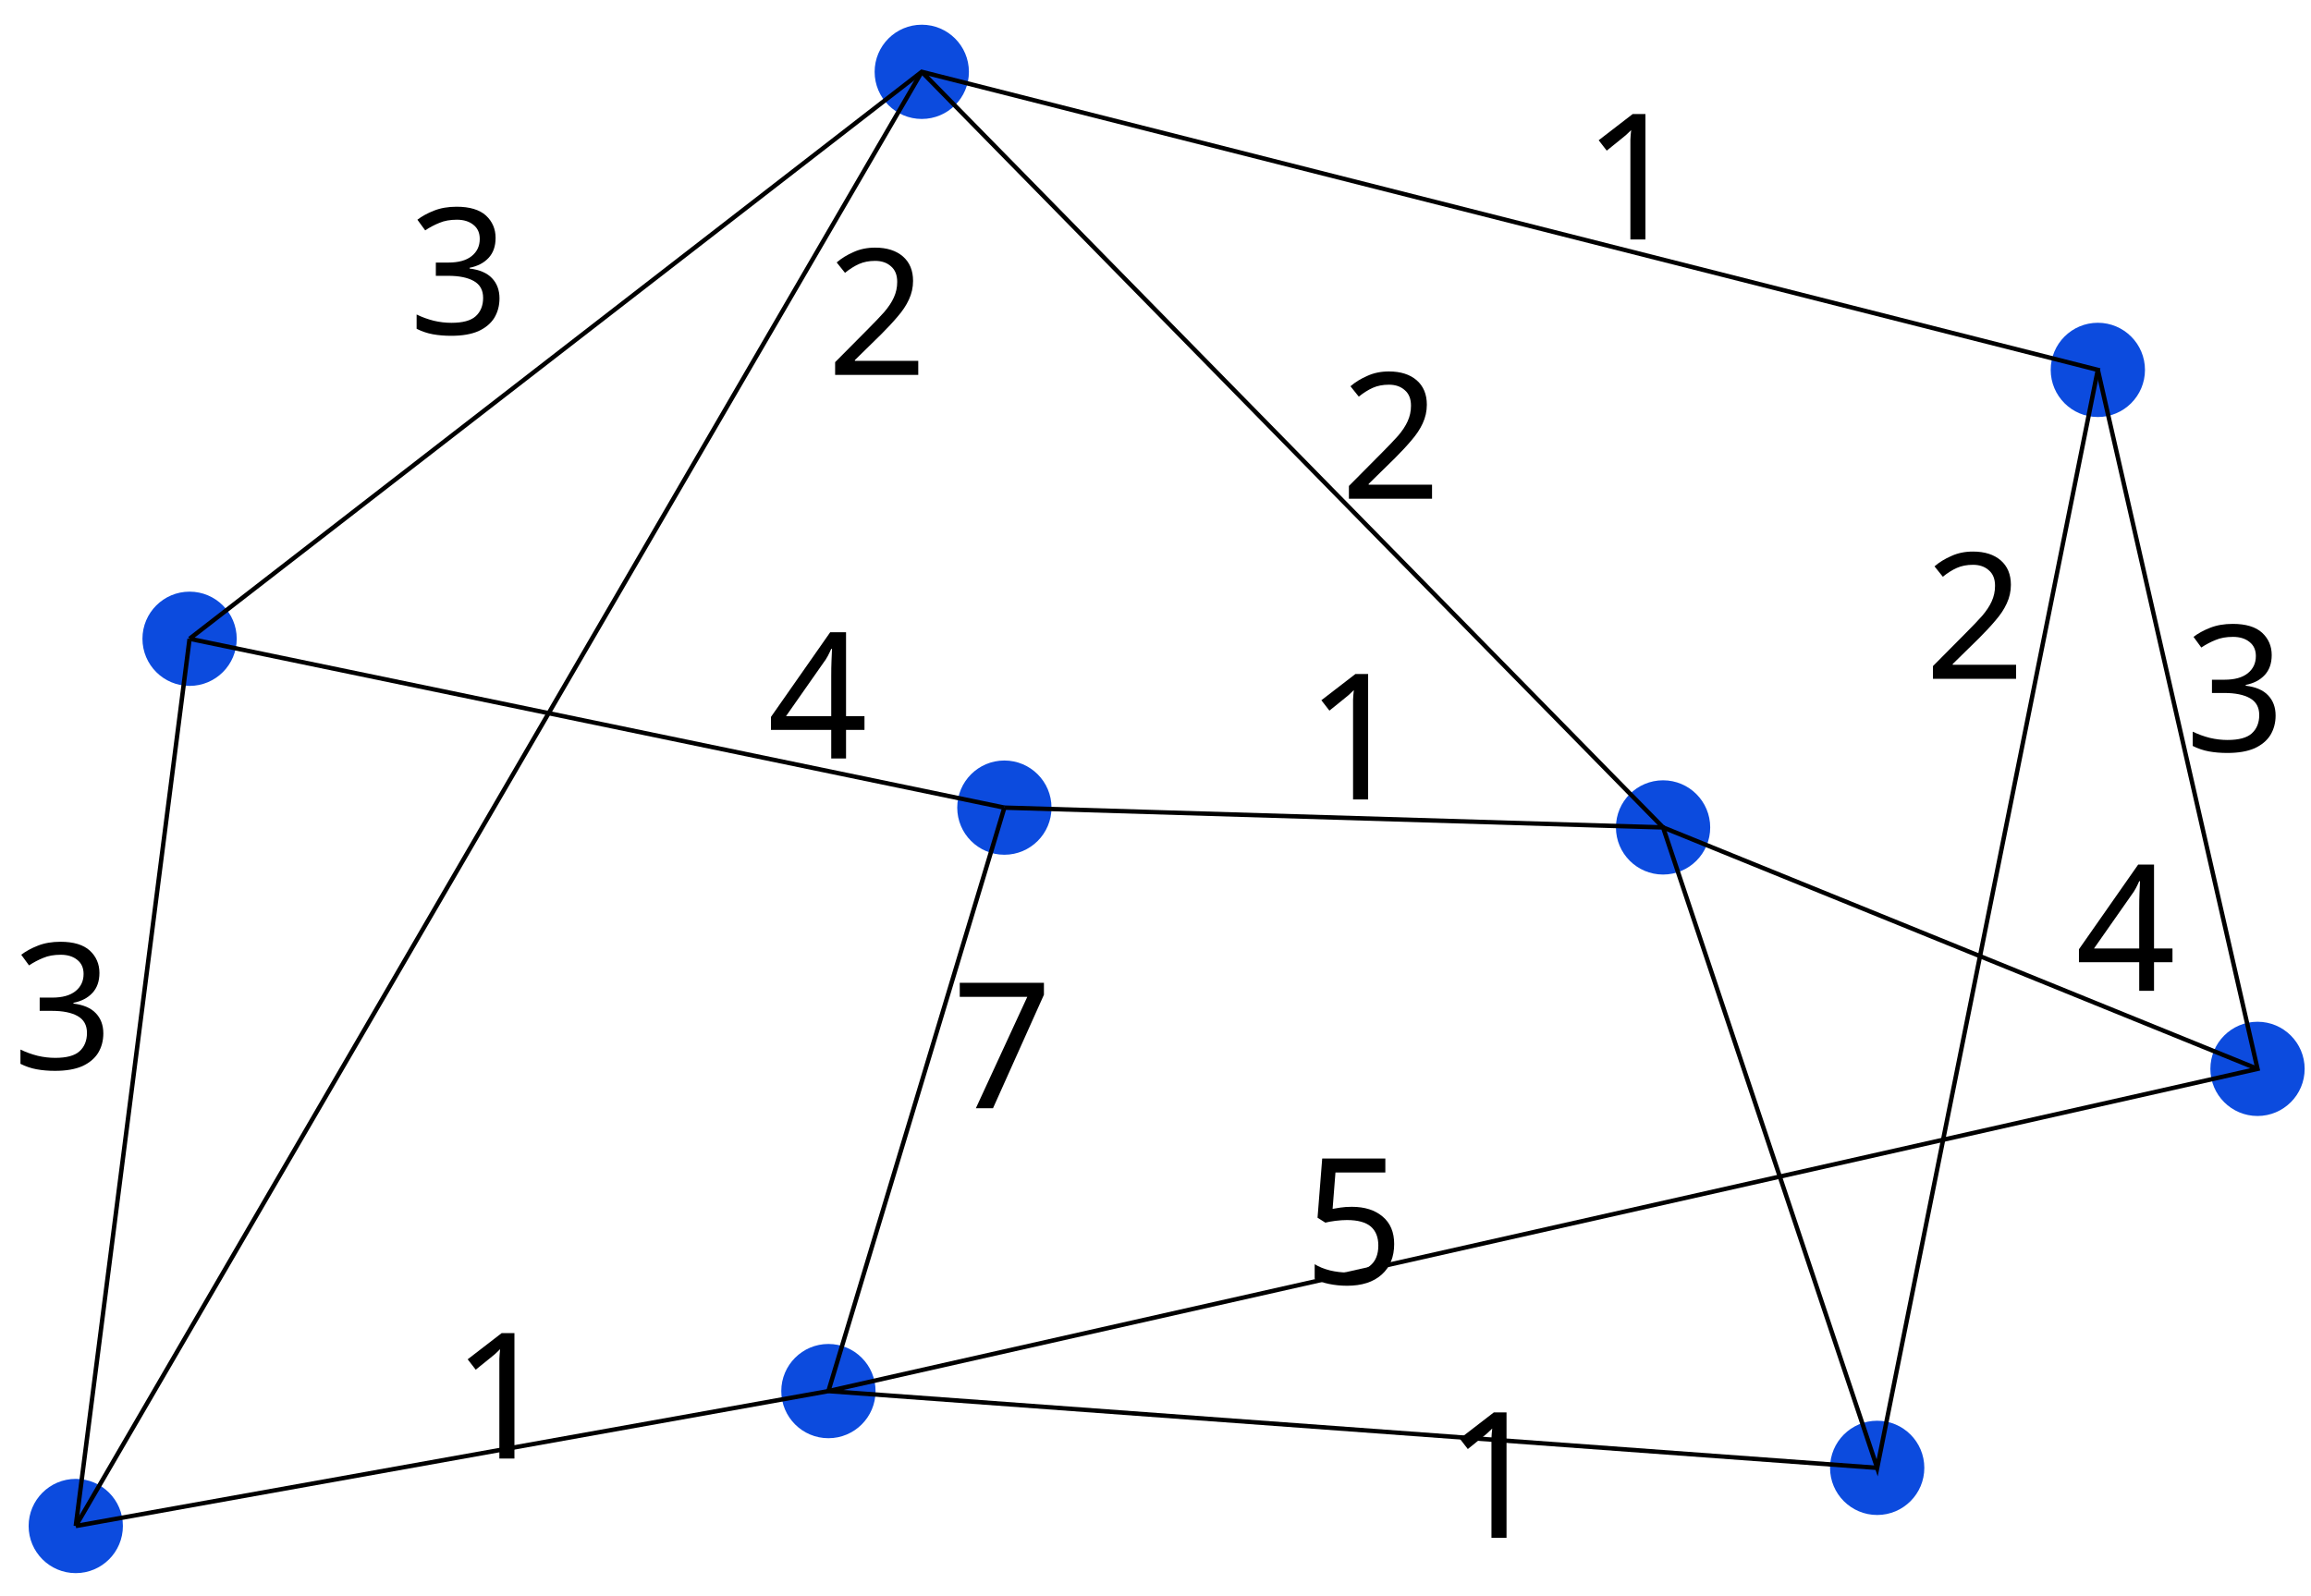
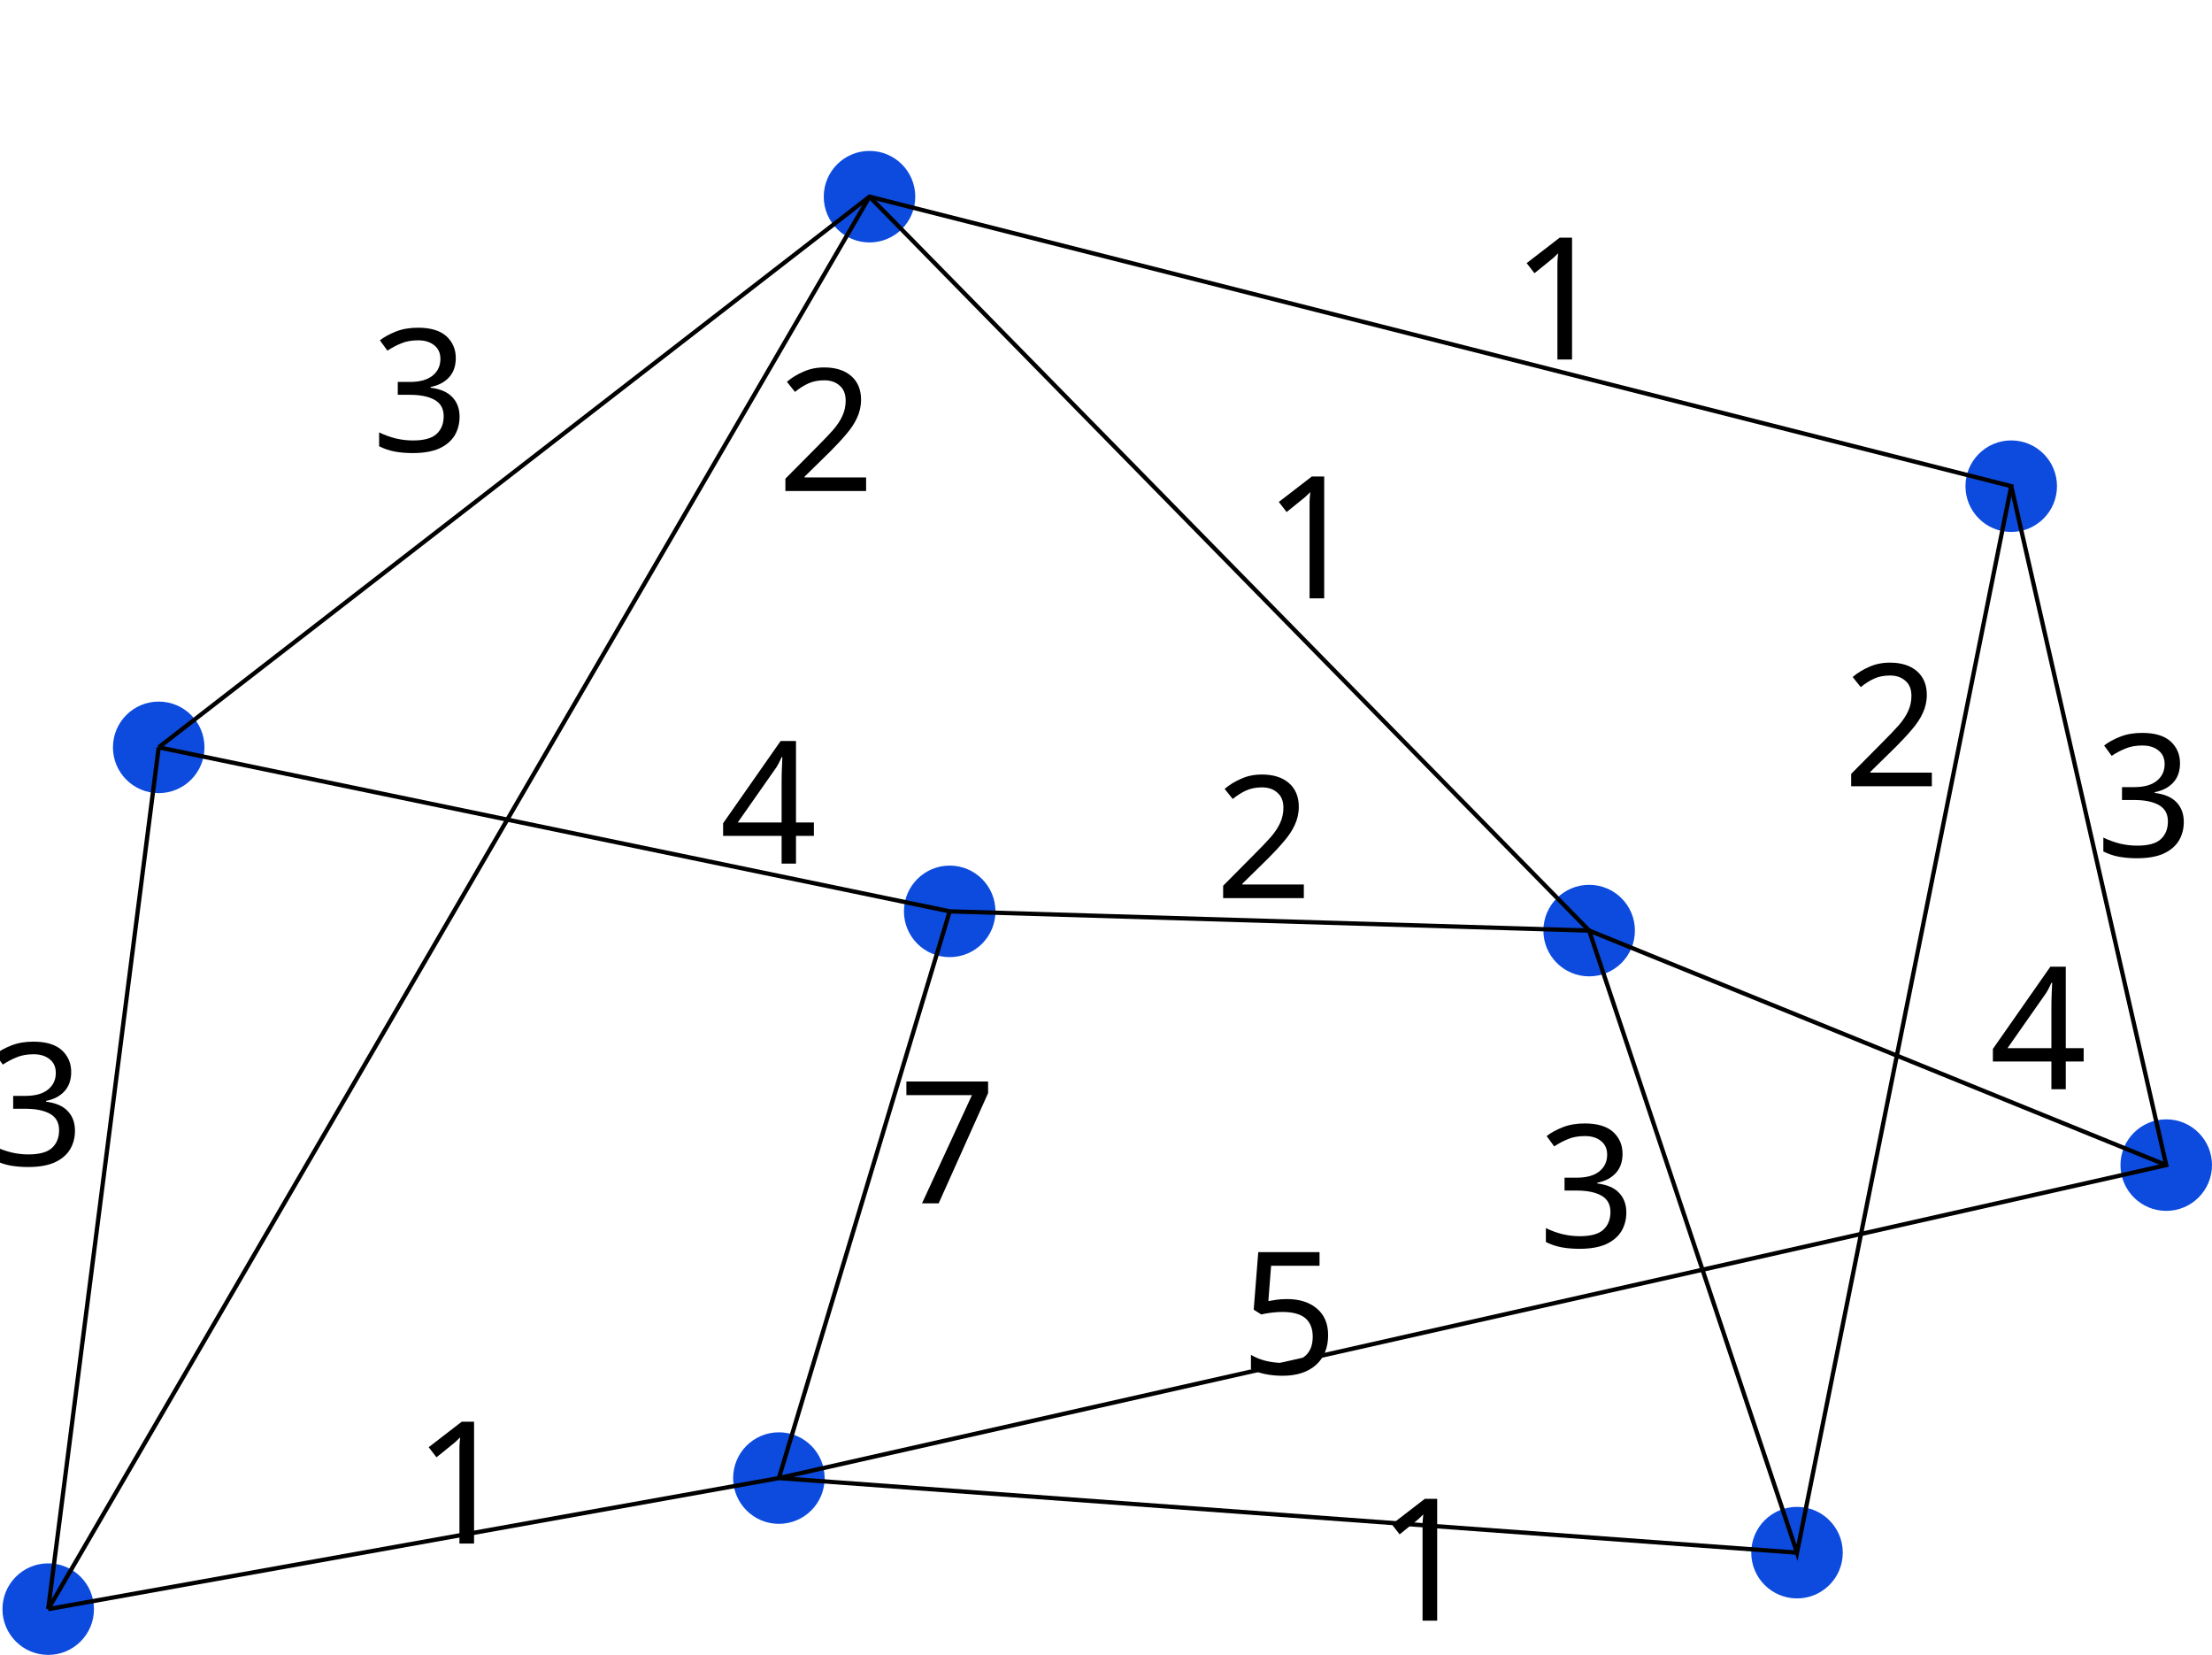
- <svg xmlns="http://www.w3.org/2000/svg" width="139mm" height="96mm" viewBox="0 0 139 96" version="1.1" id="svg8448">
+ <svg xmlns="http://www.w3.org/2000/svg" width="137.049mm" height="102.506mm" viewBox="0 0 137.049 102.506" version="1.1" id="svg8448">
  <defs id="defs8442" />
-   <g id="layer1" transform="translate(0,-201)">
+   <g id="layer1" transform="translate(-1.569566,-193.1392)">
    <circle style="fill:#0042dc;fill-opacity:0.952;stroke-width:0.1;stroke-miterlimit:4;stroke-dasharray:none" id="path8450" cx="55.442" cy="205.322" r="2.835" />
    <circle style="fill:#0042dc;fill-opacity:0.952;stroke-width:0.1;stroke-miterlimit:4;stroke-dasharray:none" id="path8450-0" cx="4.557" cy="292.81" r="2.835" />
    <circle style="fill:#0042dc;fill-opacity:0.952;stroke-width:0.1;stroke-miterlimit:4;stroke-dasharray:none" id="path8450-3" cx="49.827" cy="284.693" r="2.835" />
    <circle style="fill:#0042dc;fill-opacity:0.952;stroke-width:0.1;stroke-miterlimit:4;stroke-dasharray:none" id="path8450-5" cx="60.41" cy="249.59" r="2.835" />
    <circle style="fill:#0042dc;fill-opacity:0.952;stroke-width:0.1;stroke-miterlimit:4;stroke-dasharray:none" id="path8450-8" cx="135.783" cy="265.307" r="2.835" />
    <circle style="fill:#0042dc;fill-opacity:0.952;stroke-width:0.1;stroke-miterlimit:4;stroke-dasharray:none" id="path8450-50" cx="112.907" cy="289.312" r="2.835" />
-     <circle style="fill:#0042dc;fill-opacity:0.952;stroke-width:0.1;stroke-miterlimit:4;stroke-dasharray:none" id="path8450-9" cx="126.179" cy="223.254" r="2.835" />
+     <circle style="fill:#0042dc;fill-opacity:0.953;stroke-width:0.1;stroke-miterlimit:4;stroke-dasharray:none" id="path8450-9" cx="126.179" cy="223.254" r="2.835" />
    <circle style="fill:#0042dc;fill-opacity:0.952;stroke-width:0.1;stroke-miterlimit:4;stroke-dasharray:none" id="path8450-98" cx="11.403" cy="239.431" r="2.835" />
    <circle style="fill:#0042dc;fill-opacity:0.952;stroke-width:0.1;stroke-miterlimit:4;stroke-dasharray:none" id="path8450-02" cx="100.029" cy="250.781" r="2.835" />
    <path style="fill:none;stroke:#000000;stroke-width:0.265px;stroke-linecap:butt;stroke-linejoin:miter;stroke-opacity:1" d="M 4.557,292.81 11.403,239.431" id="path9068" />
    <path style="fill:none;stroke:#000000;stroke-width:0.265px;stroke-linecap:butt;stroke-linejoin:miter;stroke-opacity:1" d="m 60.41,249.59 39.619,1.191 12.878,38.531 13.272,-66.059 -70.738,-17.932 -44.039,34.109 v 0 0" id="path9070" />
    <path style="fill:none;stroke:#000000;stroke-width:0.265px;stroke-linecap:butt;stroke-linejoin:miter;stroke-opacity:1" d="M 49.827,284.693 60.41,249.59" id="path9072" />
    <path style="fill:none;stroke:#000000;stroke-width:0.265px;stroke-linecap:butt;stroke-linejoin:miter;stroke-opacity:1" d="M 4.557,292.81 55.442,205.322" id="path9074" />
    <path style="fill:none;stroke:#000000;stroke-width:0.265px;stroke-linecap:butt;stroke-linejoin:miter;stroke-opacity:1" d="M 49.827,284.693 4.557,292.81" id="path9076" />
    <path style="fill:none;stroke:#000000;stroke-width:0.265px;stroke-linecap:butt;stroke-linejoin:miter;stroke-opacity:1" d="M 112.907,289.312 49.827,284.693 135.783,265.307 126.179,223.254" id="path9078" />
    <path style="fill:none;stroke:#000000;stroke-width:0.265px;stroke-linecap:butt;stroke-linejoin:miter;stroke-opacity:1" d="M 135.783,265.307 100.029,250.781" id="path9080" />
    <path style="fill:none;stroke:#000000;stroke-width:0.265px;stroke-linecap:butt;stroke-linejoin:miter;stroke-opacity:1" d="M 100.029,250.781 55.442,205.322" id="path9082" />
    <path style="fill:none;stroke:#000000;stroke-width:0.265px;stroke-linecap:butt;stroke-linejoin:miter;stroke-opacity:1" d="M 60.41,249.59 11.403,239.431" id="path9084" />
-     <text xml:space="preserve" style="font-style:normal;font-weight:normal;font-size:10.583px;line-height:1.25;font-family:sans-serif;letter-spacing:0px;word-spacing:0px;fill:#000000;fill-opacity:1;stroke:none;stroke-width:0.265" x="80.632" y="231.005" id="text9090">
-       <tspan id="tspan9088" x="80.632" y="231.005" style="stroke-width:0.265">2</tspan>
+     <text xml:space="preserve" style="font-style:normal;font-weight:normal;font-size:10.583px;line-height:1.25;font-family:sans-serif;letter-spacing:0px;word-spacing:0px;fill:#000000;fill-opacity:1;stroke:none;stroke-width:0.265" x="76.852" y="248.77" id="text9090">
+       <tspan id="tspan9088" x="76.852" y="248.77" style="stroke-width:0.265">2</tspan>
    </text>
    <text xml:space="preserve" style="font-style:normal;font-weight:normal;font-size:10.583px;line-height:1.25;font-family:sans-serif;letter-spacing:0px;word-spacing:0px;fill:#000000;fill-opacity:1;stroke:none;stroke-width:0.265" x="95.22" y="215.406" id="text9094">
      <tspan id="tspan9092" x="95.22" y="215.406" style="stroke-width:0.265">1</tspan>
    </text>
    <text xml:space="preserve" style="font-style:normal;font-weight:normal;font-size:10.583px;line-height:1.25;font-family:sans-serif;letter-spacing:0px;word-spacing:0px;fill:#000000;fill-opacity:1;stroke:none;stroke-width:0.265" x="131.417" y="246.191" id="text9098">
      <tspan id="tspan9096" x="131.417" y="246.191" style="stroke-width:0.265">3</tspan>
    </text>
    <text xml:space="preserve" style="font-style:normal;font-weight:normal;font-size:10.583px;line-height:1.25;font-family:sans-serif;letter-spacing:0px;word-spacing:0px;fill:#000000;fill-opacity:1;stroke:none;stroke-width:0.265" x="124.823" y="260.611" id="text9102">
      <tspan id="tspan9100" x="124.823" y="260.611" style="stroke-width:0.265">4</tspan>
    </text>
    <text xml:space="preserve" style="font-style:normal;font-weight:normal;font-size:10.583px;line-height:1.25;font-family:sans-serif;letter-spacing:0px;word-spacing:0px;fill:#000000;fill-opacity:1;stroke:none;stroke-width:0.265" x="115.763" y="241.842" id="text9106">
      <tspan id="tspan9104" x="115.763" y="241.842" style="stroke-width:0.265">2</tspan>
    </text>
    <text xml:space="preserve" style="font-style:normal;font-weight:normal;font-size:10.583px;line-height:1.25;font-family:sans-serif;letter-spacing:0px;word-spacing:0px;fill:#000000;fill-opacity:1;stroke:none;stroke-width:0.265" x="78.403" y="278.248" id="text9110">
      <tspan id="tspan9108" x="78.403" y="278.248" style="stroke-width:0.265">5</tspan>
    </text>
    <text xml:space="preserve" style="font-style:normal;font-weight:normal;font-size:10.583px;line-height:1.25;font-family:sans-serif;letter-spacing:0px;word-spacing:0px;fill:#000000;fill-opacity:1;stroke:none;stroke-width:0.265" x="86.863" y="293.525" id="text9114">
      <tspan id="tspan9112" x="86.863" y="293.525" style="stroke-width:0.265">1</tspan>
    </text>
    <text xml:space="preserve" style="font-style:normal;font-weight:normal;font-size:10.583px;line-height:1.25;font-family:sans-serif;letter-spacing:0px;word-spacing:0px;fill:#000000;fill-opacity:1;stroke:none;stroke-width:0.265" x="57.256" y="267.676" id="text9118">
      <tspan id="tspan9116" x="57.256" y="267.676" style="stroke-width:0.265">7</tspan>
    </text>
-     <text xml:space="preserve" style="font-style:normal;font-weight:normal;font-size:10.583px;line-height:1.25;font-family:sans-serif;letter-spacing:0px;word-spacing:0px;fill:#000000;fill-opacity:1;stroke:none;stroke-width:0.265" x="78.539" y="249.098" id="text9122">
-       <tspan id="tspan9120" x="78.539" y="249.098" style="stroke-width:0.265">1</tspan>
+     <text xml:space="preserve" style="font-style:normal;font-weight:normal;font-size:10.583px;line-height:1.25;font-family:sans-serif;letter-spacing:0px;word-spacing:0px;fill:#000000;fill-opacity:1;stroke:none;stroke-width:0.265" x="79.862" y="230.199" id="text9122">
+       <tspan id="tspan9120" x="79.862" y="230.199" style="stroke-width:0.265">1</tspan>
    </text>
    <text xml:space="preserve" style="font-style:normal;font-weight:normal;font-size:10.583px;line-height:1.25;font-family:sans-serif;letter-spacing:0px;word-spacing:0px;fill:#000000;fill-opacity:1;stroke:none;stroke-width:0.265" x="46.152" y="246.634" id="text9126">
      <tspan id="tspan9124" x="46.152" y="246.634" style="stroke-width:0.265">4</tspan>
    </text>
    <text xml:space="preserve" style="font-style:normal;font-weight:normal;font-size:10.583px;line-height:1.25;font-family:sans-serif;letter-spacing:0px;word-spacing:0px;fill:#000000;fill-opacity:1;stroke:none;stroke-width:0.265" x="27.192" y="288.752" id="text9130">
      <tspan id="tspan9128" x="27.192" y="288.752" style="stroke-width:0.265">1</tspan>
    </text>
    <text xml:space="preserve" style="font-style:normal;font-weight:normal;font-size:10.583px;line-height:1.25;font-family:sans-serif;letter-spacing:0px;word-spacing:0px;fill:#000000;fill-opacity:1;stroke:none;stroke-width:0.265" x="49.73" y="223.555" id="text9134">
      <tspan id="tspan9132" x="49.73" y="223.555" style="stroke-width:0.265">2</tspan>
    </text>
    <text xml:space="preserve" style="font-style:normal;font-weight:normal;font-size:10.583px;line-height:1.25;font-family:sans-serif;letter-spacing:0px;word-spacing:0px;fill:#000000;fill-opacity:1;stroke:none;stroke-width:0.265" x="24.589" y="221.095" id="text9138">
      <tspan id="tspan9136" x="24.589" y="221.095" style="stroke-width:0.265">3</tspan>
    </text>
    <text xml:space="preserve" style="font-style:normal;font-weight:normal;font-size:10.583px;line-height:1.25;font-family:sans-serif;letter-spacing:0px;word-spacing:0px;fill:#000000;fill-opacity:1;stroke:none;stroke-width:0.265" x="0.763" y="265.319" id="text9142">
      <tspan id="tspan9140" x="0.763" y="265.319" style="stroke-width:0.265">3</tspan>
    </text>
+     <text xml:space="preserve" style="font-style:normal;font-weight:normal;font-size:10.583px;line-height:1.25;font-family:sans-serif;letter-spacing:0px;word-spacing:0px;fill:#000000;fill-opacity:1;stroke:none;stroke-width:0.265" x="96.88" y="270.384" id="text9138-3">
+       <tspan id="tspan9136-6" x="96.88" y="270.384" style="stroke-width:0.265">3</tspan>
+     </text>
  </g>
</svg>
